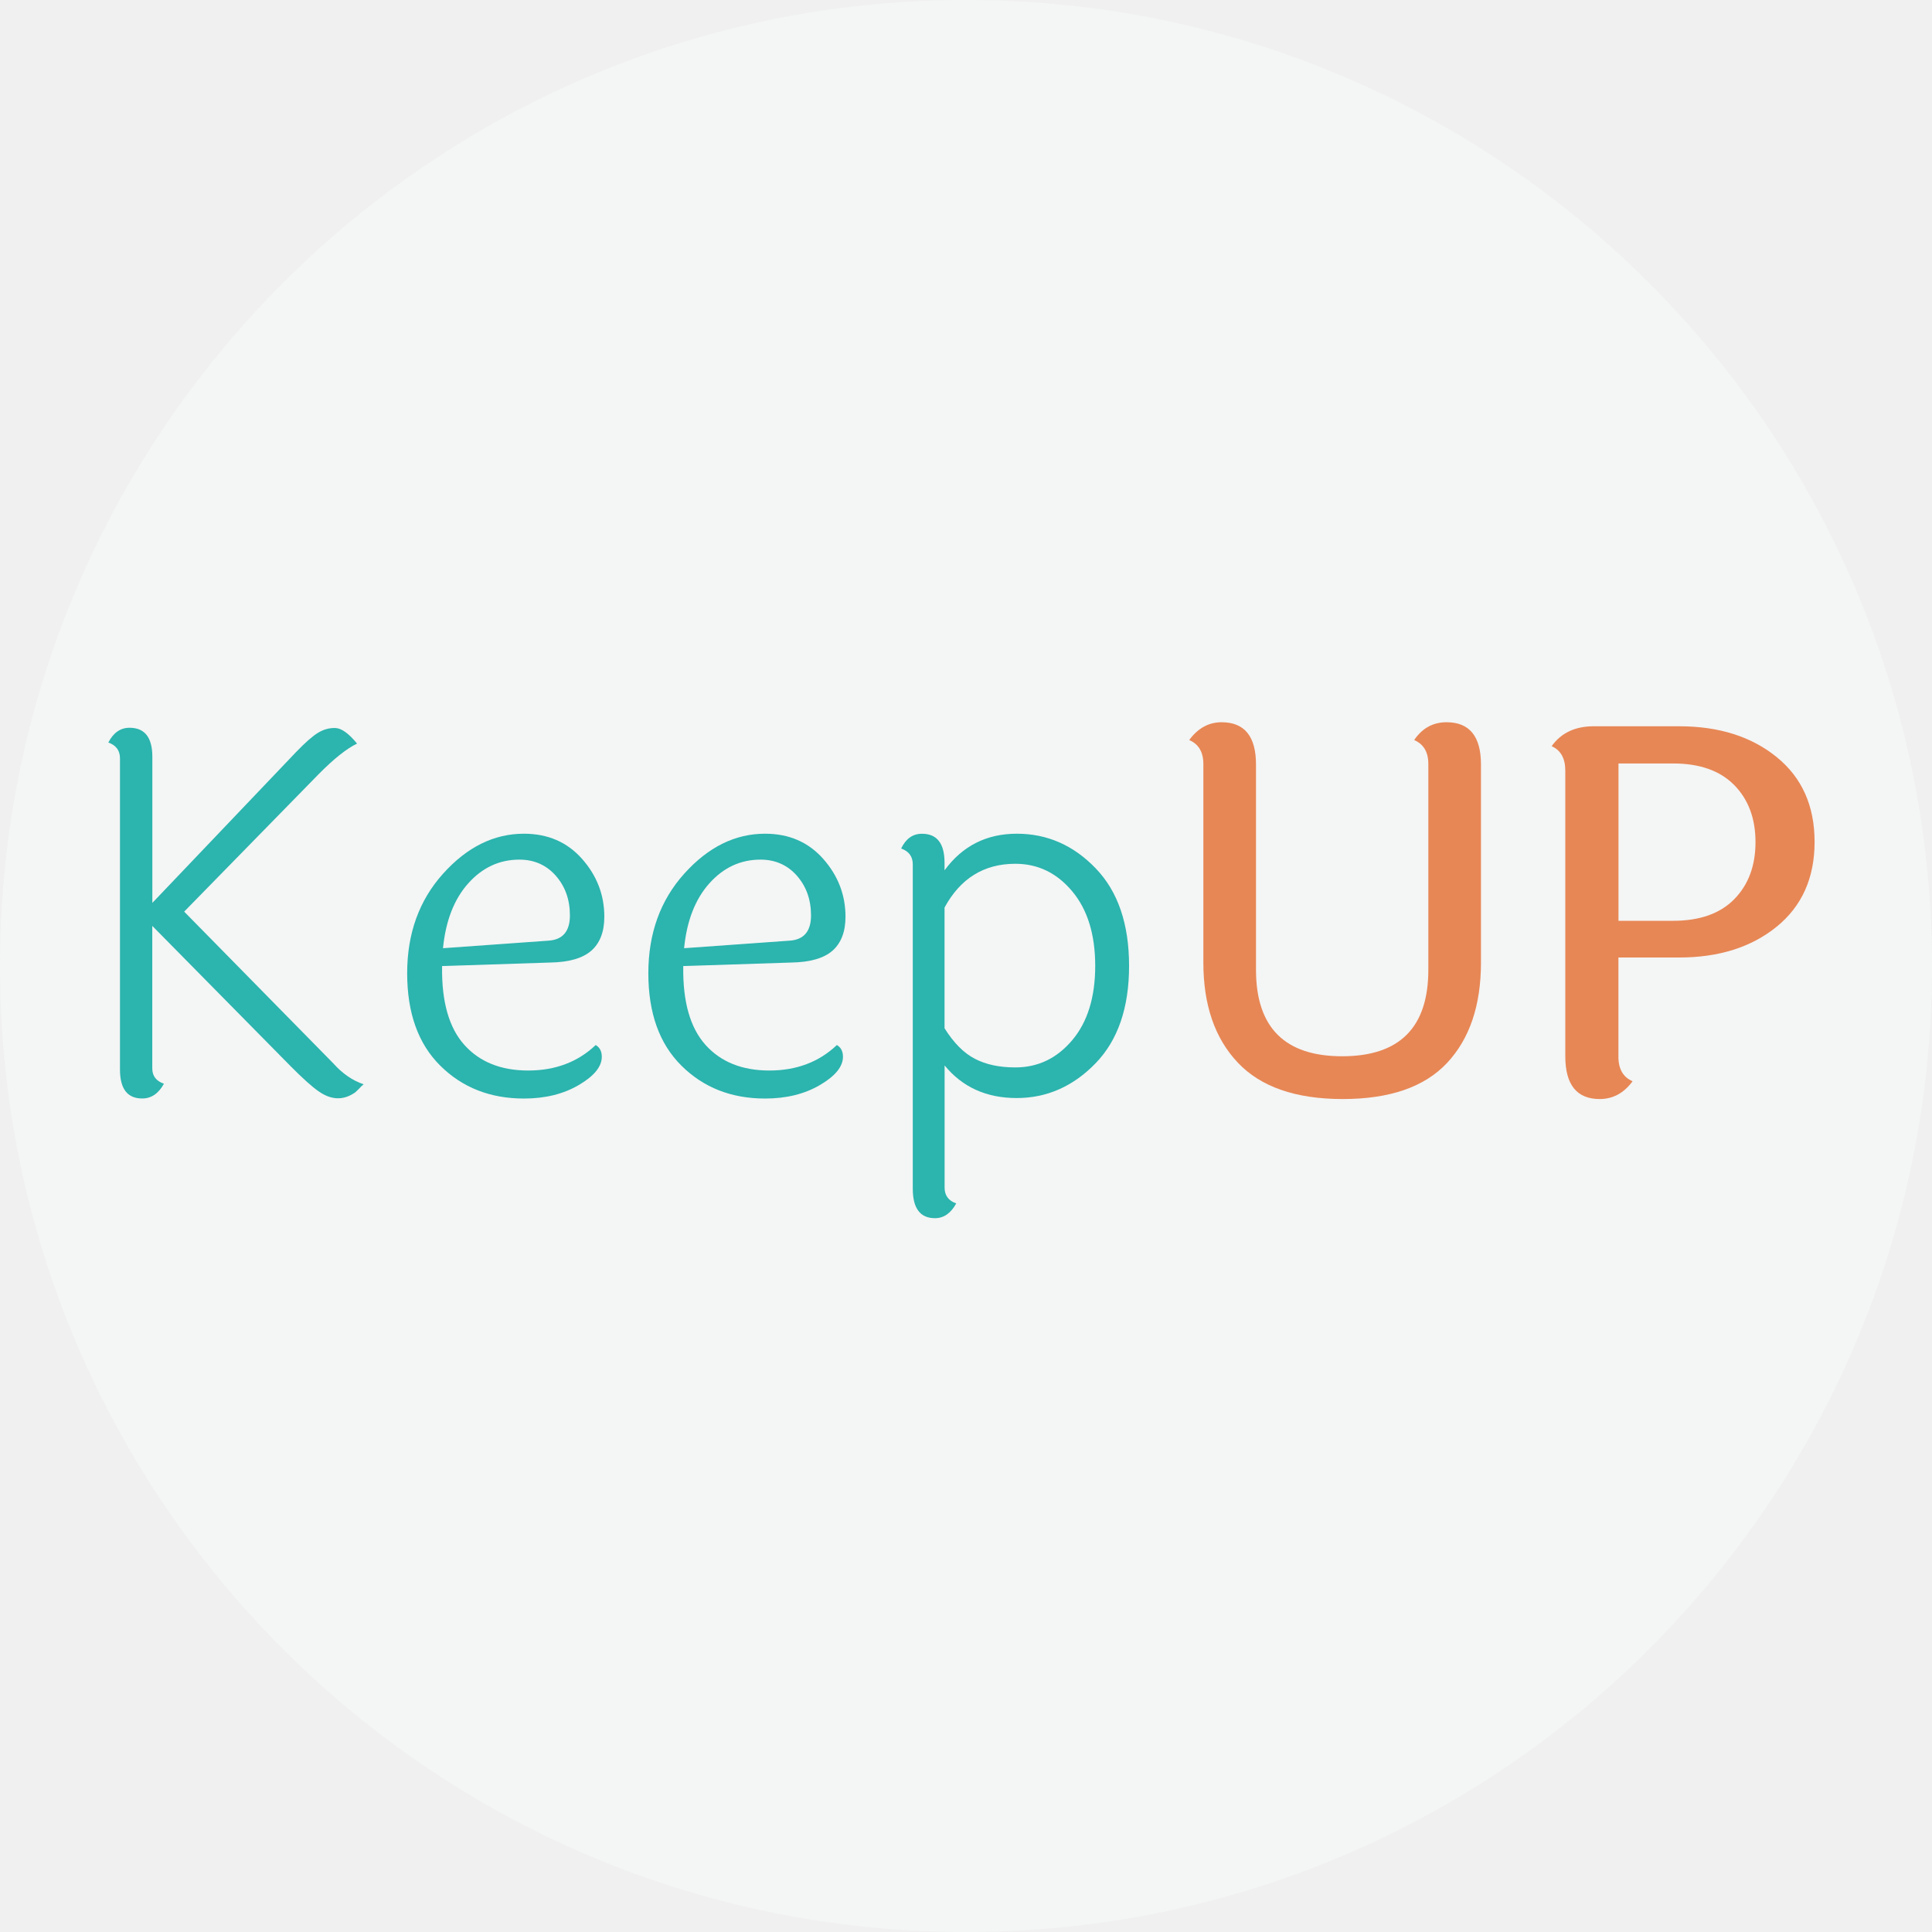
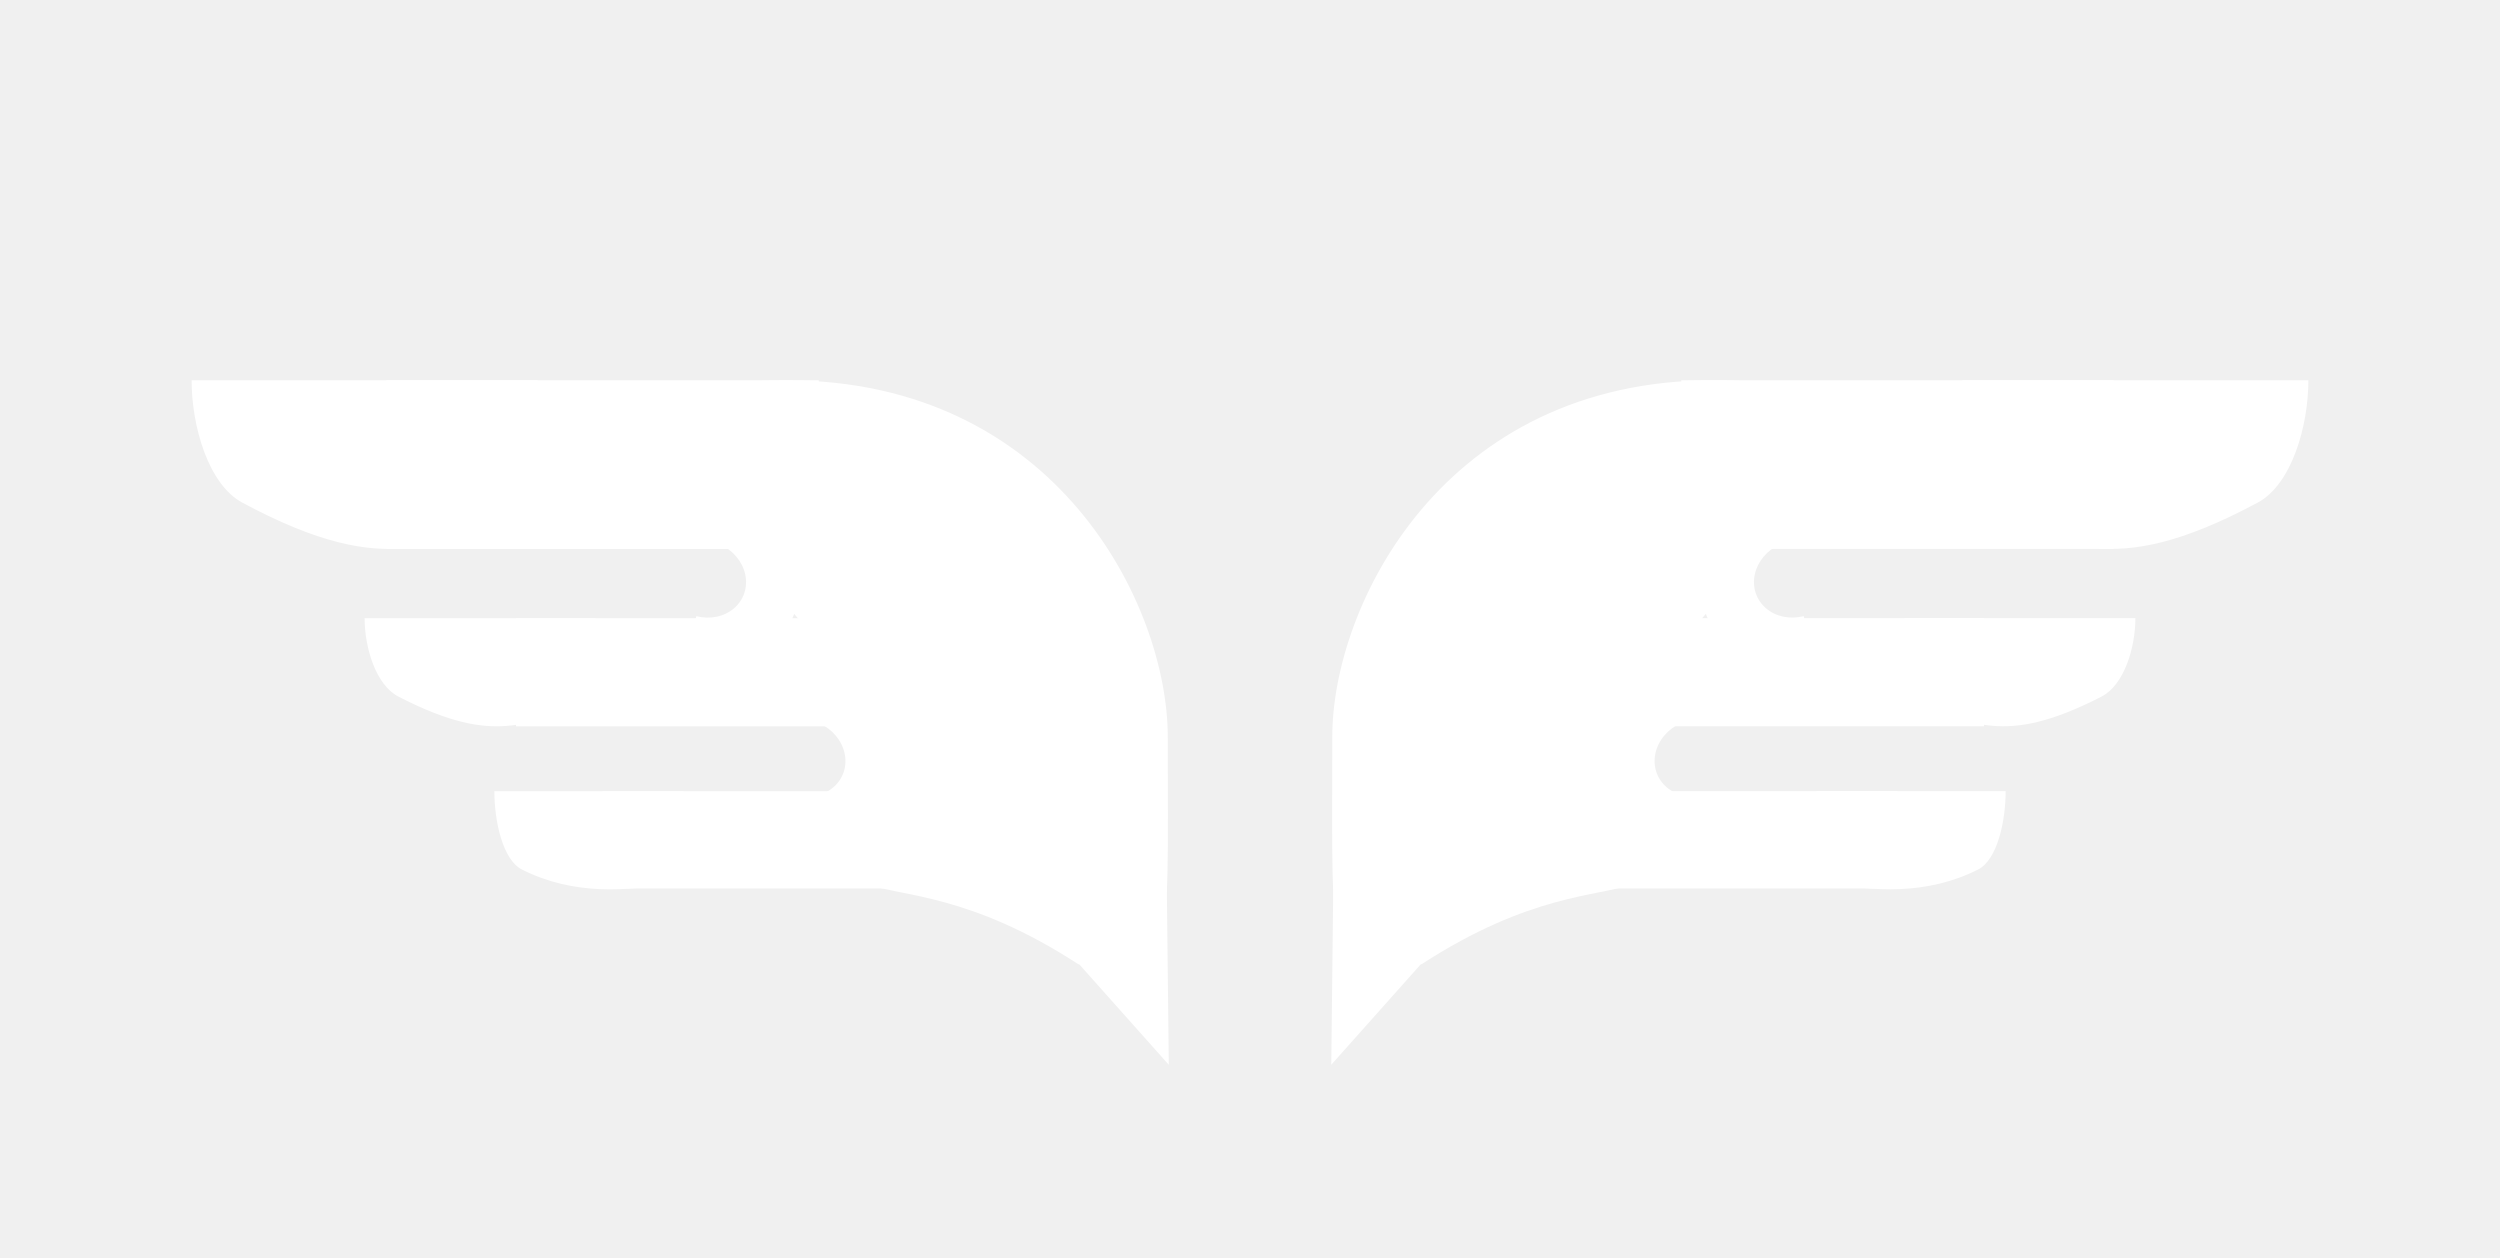
- <svg xmlns="http://www.w3.org/2000/svg" width="214" height="214" viewBox="0 0 214 214" fill="none">
-   <circle cx="107" cy="107" r="107" fill="#F4F5F5" />
-   <path d="M35.297 120.884C34.588 120.397 33.558 119.477 32.215 118.124L16.868 102.557V118.351C16.868 119.181 17.298 119.745 18.157 120.04C17.557 121.132 16.759 121.674 15.75 121.674C14.107 121.674 13.289 120.603 13.289 118.46V83.997C13.289 83.132 12.859 82.548 12 82.246C12.559 81.154 13.343 80.612 14.352 80.612C16.029 80.612 16.875 81.683 16.875 83.825V100.01L32.781 83.317C33.79 82.266 34.602 81.552 35.215 81.174C35.829 80.797 36.477 80.618 37.145 80.639C37.82 80.659 38.617 81.229 39.551 82.362C38.392 82.925 36.995 84.038 35.352 85.693L20.4 100.978L36.92 117.788C37.929 118.914 39.047 119.69 40.281 120.102C40.172 120.177 39.995 120.349 39.749 120.61C39.504 120.871 39.313 121.042 39.163 121.118C37.929 121.901 36.64 121.825 35.297 120.884Z" fill="#2CB4AE" />
-   <path d="M51.448 115.755C53.146 117.637 55.498 118.577 58.505 118.577C61.512 118.577 64 117.637 65.984 115.755C66.434 116.016 66.659 116.449 66.659 117.053C66.659 118.145 65.807 119.188 64.109 120.184C62.412 121.18 60.387 121.681 58.035 121.681C54.298 121.681 51.21 120.466 48.769 118.042C46.321 115.618 45.101 112.205 45.101 107.804C45.101 103.402 46.423 99.728 49.076 96.776C51.728 93.823 54.714 92.347 58.035 92.347C60.687 92.347 62.834 93.281 64.478 95.141C66.121 97.002 66.939 99.138 66.939 101.541C66.939 103.196 66.462 104.446 65.514 105.29C64.559 106.135 63.039 106.581 60.953 106.616L48.967 107.007V107.117C48.919 110.997 49.751 113.874 51.448 115.755ZM60.775 104.192C62.343 104.082 63.127 103.148 63.127 101.397C63.127 99.646 62.603 98.183 61.559 96.995C60.516 95.814 59.166 95.217 57.53 95.217C55.328 95.217 53.439 96.089 51.871 97.84C50.303 99.591 49.369 101.987 49.069 105.029L60.775 104.192Z" fill="#2CB4AE" />
-   <path d="M78.161 115.755C79.859 117.637 82.211 118.577 85.218 118.577C88.225 118.577 90.713 117.637 92.697 115.755C93.147 116.016 93.372 116.449 93.372 117.053C93.372 118.145 92.52 119.188 90.822 120.184C89.124 121.18 87.1 121.681 84.747 121.681C81.011 121.681 77.923 120.466 75.482 118.042C73.034 115.618 71.814 112.205 71.814 107.804C71.814 103.402 73.136 99.728 75.789 96.776C78.441 93.823 81.427 92.347 84.747 92.347C87.4 92.347 89.547 93.281 91.19 95.141C92.834 97.002 93.652 99.138 93.652 101.541C93.652 103.196 93.174 104.446 92.227 105.29C91.272 106.135 89.752 106.581 87.665 106.616L75.68 107.007V107.117C75.632 110.997 76.464 113.874 78.161 115.755ZM87.481 104.192C89.049 104.082 89.834 103.148 89.834 101.397C89.834 99.646 89.309 98.183 88.266 96.995C87.222 95.814 85.872 95.217 84.236 95.217C82.034 95.217 80.145 96.089 78.577 97.84C77.009 99.591 76.075 101.987 75.775 105.029L87.481 104.192Z" fill="#2CB4AE" />
-   <path d="M104.623 95.56V96.405C106.6 93.699 109.273 92.347 112.634 92.347C115.995 92.347 118.907 93.624 121.368 96.185C123.829 98.74 125.063 102.345 125.063 106.986C125.063 111.628 123.822 115.233 121.341 117.788C118.859 120.342 115.948 121.626 112.607 121.626C109.266 121.626 106.607 120.424 104.63 118.014V131.548C104.63 132.414 105.059 132.997 105.918 133.299C105.319 134.391 104.534 134.934 103.566 134.934C101.923 134.934 101.105 133.842 101.105 131.665V95.739C101.105 94.874 100.675 94.29 99.816 93.988C100.341 92.896 101.105 92.353 102.114 92.353C103.784 92.347 104.623 93.418 104.623 95.56ZM112.464 118.234C114.966 118.234 117.066 117.231 118.764 115.22C120.461 113.208 121.313 110.461 121.313 106.986C121.313 103.512 120.461 100.751 118.764 98.726C117.066 96.693 114.966 95.677 112.464 95.677C108.993 95.677 106.375 97.297 104.623 100.525V113.894C105.632 115.508 106.75 116.641 107.984 117.279C109.212 117.918 110.705 118.234 112.464 118.234Z" fill="#2CB4AE" />
-   <path d="M133.292 106.615V84.621C133.292 83.303 132.767 82.424 131.724 81.971C132.692 80.652 133.892 80 135.31 80C137.846 80 139.121 81.559 139.121 84.683V107.412C139.121 113.805 142.305 116.998 148.666 116.998C155.034 116.998 158.212 113.805 158.212 107.412V84.621C158.212 83.303 157.687 82.424 156.643 81.971C157.537 80.652 158.737 80 160.23 80C162.766 80 164.041 81.559 164.041 84.683V106.622C164.041 111.36 162.786 115.061 160.291 117.732C157.789 120.403 153.937 121.736 148.728 121.736C143.519 121.736 139.646 120.39 137.11 117.705C134.56 115.013 133.292 111.319 133.292 106.615Z" fill="#E78755" />
-   <path d="M176.526 80.446H185.989C190.393 80.446 194 81.586 196.795 83.859C199.598 86.132 200.995 89.263 200.995 93.253C200.995 97.236 199.598 100.367 196.795 102.646C193.993 104.919 190.393 106.059 185.989 106.059H179.266V117.06C179.266 118.412 179.791 119.319 180.835 119.765C179.866 121.083 178.653 121.736 177.194 121.736C174.657 121.736 173.382 120.156 173.382 116.998V85.356C173.382 84.003 172.878 83.097 171.869 82.651C172.919 81.181 174.473 80.446 176.526 80.446ZM185.321 84.566H179.273V101.994H185.321C188.266 101.994 190.53 101.198 192.098 99.598C193.666 97.998 194.45 95.897 194.45 93.28C194.45 90.664 193.666 88.563 192.098 86.963C190.523 85.363 188.266 84.566 185.321 84.566Z" fill="#E78755" />
+ <svg xmlns="http://www.w3.org/2000/svg" width="161" height="81" viewBox="0 0 161 81" fill="none">
+   <path d="M104.792 46.075C109.162 62.805 105.488 53.038 91.561 62.09C85.295 62.09 85.799 62.787 85.799 47.449C85.799 38.989 92.954 24.488 110.363 24.488C127.771 24.488 109.666 37.719 104.792 46.075Z" fill="white" />
+   <rect x="108.273" y="24.488" width="27.853" height="10.863" fill="white" />
+   <rect x="102.703" y="39.808" width="25.068" height="6.963" fill="white" />
+   <rect x="101.31" y="50.949" width="20.89" height="6.267" fill="white" />
+   <path d="M85.734 68.569L85.991 45.378L101.195 51.217L85.734 68.569Z" fill="white" />
+   <path d="M148.66 24.488C148.66 27.443 147.585 31.192 145.397 32.367C135.43 37.719 133.341 34.237 127.77 34.237C121.503 33.541 131.73 34.456 129.641 32.367C127.552 30.277 126.378 27.443 126.378 24.488L137.519 24.488H148.66Z" fill="white" />
+   <path d="M137.519 39.808C137.519 41.702 136.802 44.105 135.341 44.858C128.688 48.289 127.294 46.057 123.575 46.057C119.392 45.611 126.219 46.198 124.824 44.858C123.429 43.519 122.646 41.702 122.646 39.808L130.082 39.808H137.519Z" fill="white" />
+   <path d="M129.164 50.949C129.164 52.844 128.644 55.365 127.382 56C120.808 59.305 113.405 55.127 110.363 55.127C106.94 54.681 119.918 57.339 118.777 56C117.636 54.66 116.994 52.844 116.994 50.949L123.079 50.949H129.164Z" fill="white" />
+   <path d="M116.805 42.726C115.818 42.979 114.799 43.008 113.838 42.809C112.878 42.609 112.006 42.189 111.299 41.584C110.593 40.98 110.074 40.21 109.788 39.343C109.502 38.475 109.459 37.538 109.661 36.613C109.864 35.688 110.306 34.804 110.949 34.039C111.592 33.275 112.416 32.654 113.348 32.23C114.279 31.807 115.29 31.595 116.29 31.613C117.29 31.631 118.249 31.878 119.081 32.333L117.163 35.096C116.796 34.896 116.374 34.787 115.933 34.779C115.492 34.771 115.046 34.865 114.636 35.051C114.225 35.238 113.862 35.512 113.578 35.849C113.295 36.186 113.1 36.576 113.01 36.983C112.921 37.391 112.94 37.805 113.066 38.187C113.192 38.569 113.421 38.909 113.733 39.175C114.044 39.442 114.429 39.627 114.852 39.715C115.275 39.803 115.725 39.79 116.16 39.679L116.805 42.726Z" fill="white" />
+   <path d="M110.406 54.251C109.418 54.504 108.399 54.532 107.439 54.333C106.478 54.134 105.606 53.713 104.9 53.109C104.193 52.504 103.674 51.734 103.389 50.867C103.103 50 103.059 49.062 103.262 48.137C103.464 47.212 103.907 46.328 104.55 45.564C105.193 44.8 106.017 44.178 106.948 43.755C107.88 43.332 108.89 43.12 109.89 43.137C110.891 43.155 111.849 43.402 112.682 43.857L110.764 46.621C110.397 46.42 109.974 46.311 109.533 46.304C109.092 46.296 108.647 46.389 108.236 46.576C107.825 46.762 107.462 47.036 107.179 47.373C106.895 47.71 106.7 48.1 106.611 48.508C106.522 48.916 106.541 49.329 106.667 49.711C106.793 50.094 107.022 50.433 107.333 50.7C107.645 50.966 108.029 51.152 108.452 51.239C108.876 51.327 109.325 51.315 109.761 51.203L110.406 54.251Z" fill="white" />
+   <path d="M56.21 46.078C51.84 62.809 55.514 53.041 69.442 62.094C75.709 62.094 75.205 62.791 75.204 47.452C75.204 38.991 68.048 24.49 50.639 24.49C33.23 24.49 51.336 37.721 56.21 46.078Z" fill="white" />
+   <rect width="24.62" height="12.803" transform="matrix(-1.13137 -1.12653e-05 8.44002e-06 0.848528 52.7285 24.4905)" fill="white" />
+   <rect width="22.158" height="8.207" transform="matrix(-1.13137 -1.12653e-05 8.44002e-06 0.848528 58.299 39.8103)" fill="white" />
+   <rect width="18.465" height="7.386" transform="matrix(-1.13137 -1.12653e-05 8.44002e-06 0.848528 59.6918 50.9519)" fill="white" />
+   <path d="M75.27 68.573L75.012 45.381L59.807 51.22L75.27 68.573Z" fill="white" />
+   <path d="M12.34 24.49C12.34 27.445 13.415 31.193 15.603 32.368C25.57 37.721 27.66 34.239 33.23 34.239C39.498 33.543 29.27 34.458 31.36 32.368C33.449 30.279 34.623 27.445 34.623 24.49L23.481 24.49L12.34 24.49Z" fill="white" />
+   <path d="M23.481 39.81C23.481 41.705 24.199 44.108 25.659 44.861C32.312 48.292 33.707 46.06 37.426 46.06C41.609 45.614 34.782 46.201 36.177 44.861C37.572 43.522 38.355 41.705 38.355 39.81L30.918 39.81L23.481 39.81Z" fill="white" />
+   <path d="M31.837 50.952C31.837 52.846 32.358 55.368 33.62 56.002C40.194 59.308 47.597 55.13 50.64 55.13C54.062 54.684 41.084 57.342 42.225 56.003C43.366 54.663 44.008 52.846 44.008 50.952L37.922 50.952L31.837 50.952Z" fill="white" />
+   <path d="M44.196 42.728C45.183 42.981 46.203 43.01 47.163 42.811C48.124 42.611 48.996 42.191 49.702 41.586C50.409 40.982 50.928 40.212 51.214 39.345C51.499 38.477 51.543 37.54 51.34 36.615C51.138 35.69 50.695 34.806 50.052 34.041C49.409 33.277 48.585 32.655 47.654 32.232C46.722 31.809 45.711 31.596 44.711 31.614C43.711 31.632 42.752 31.879 41.92 32.334L43.838 35.098C44.205 34.898 44.627 34.789 45.068 34.781C45.509 34.773 45.955 34.866 46.366 35.053C46.776 35.24 47.14 35.514 47.423 35.851C47.706 36.188 47.902 36.577 47.991 36.985C48.08 37.393 48.061 37.806 47.935 38.189C47.809 38.571 47.58 38.911 47.269 39.177C46.957 39.444 46.573 39.629 46.149 39.717C45.726 39.805 45.277 39.792 44.841 39.681L44.196 42.728Z" fill="white" />
+   <path d="M50.596 54.253C51.584 54.507 52.603 54.535 53.564 54.336C54.524 54.136 55.396 53.716 56.103 53.111C56.809 52.507 57.328 51.737 57.614 50.87C57.9 50.002 57.943 49.065 57.741 48.14C57.538 47.215 57.096 46.331 56.453 45.566C55.81 44.802 54.986 44.18 54.054 43.757C53.123 43.334 52.112 43.122 51.112 43.139C50.111 43.157 49.153 43.404 48.32 43.859L50.238 46.623C50.605 46.423 51.028 46.314 51.469 46.306C51.91 46.298 52.355 46.392 52.766 46.578C53.177 46.765 53.54 47.039 53.824 47.376C54.107 47.713 54.302 48.102 54.391 48.51C54.481 48.918 54.462 49.331 54.336 49.714C54.21 50.096 53.981 50.436 53.669 50.702C53.358 50.969 52.973 51.154 52.55 51.242C52.126 51.33 51.677 51.317 51.242 51.206L50.596 54.253Z" fill="white" />
</svg>
